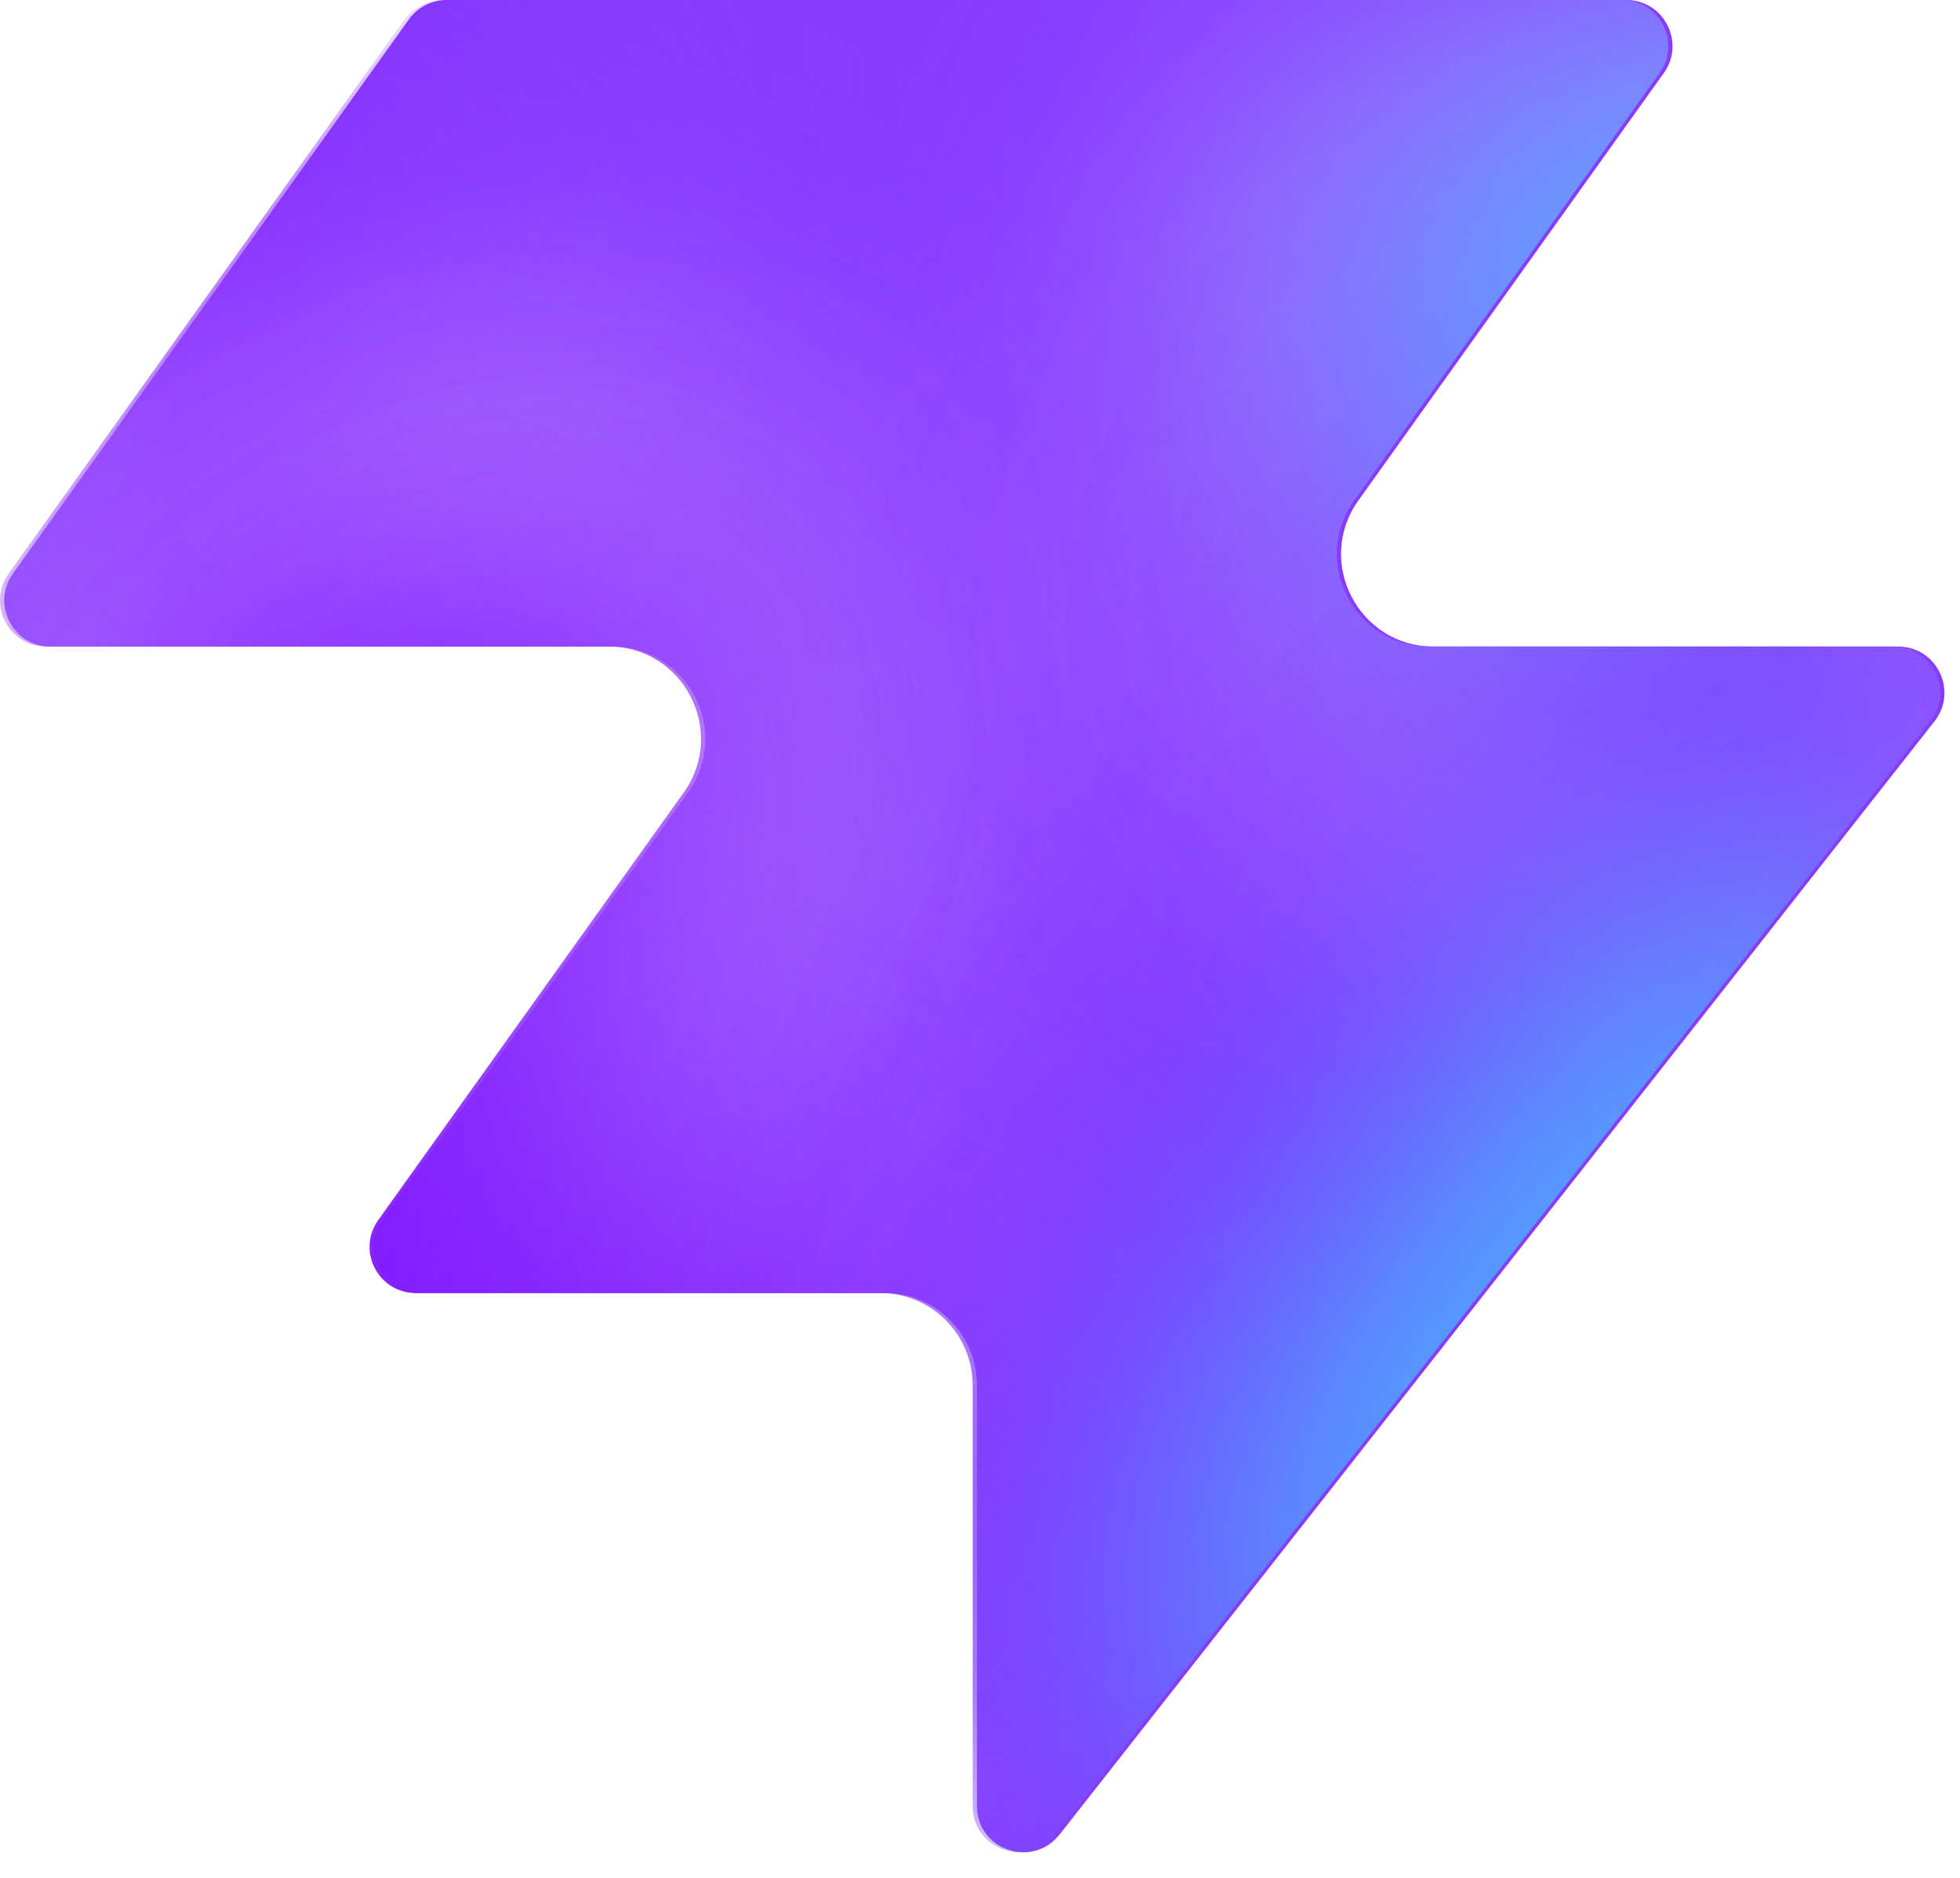
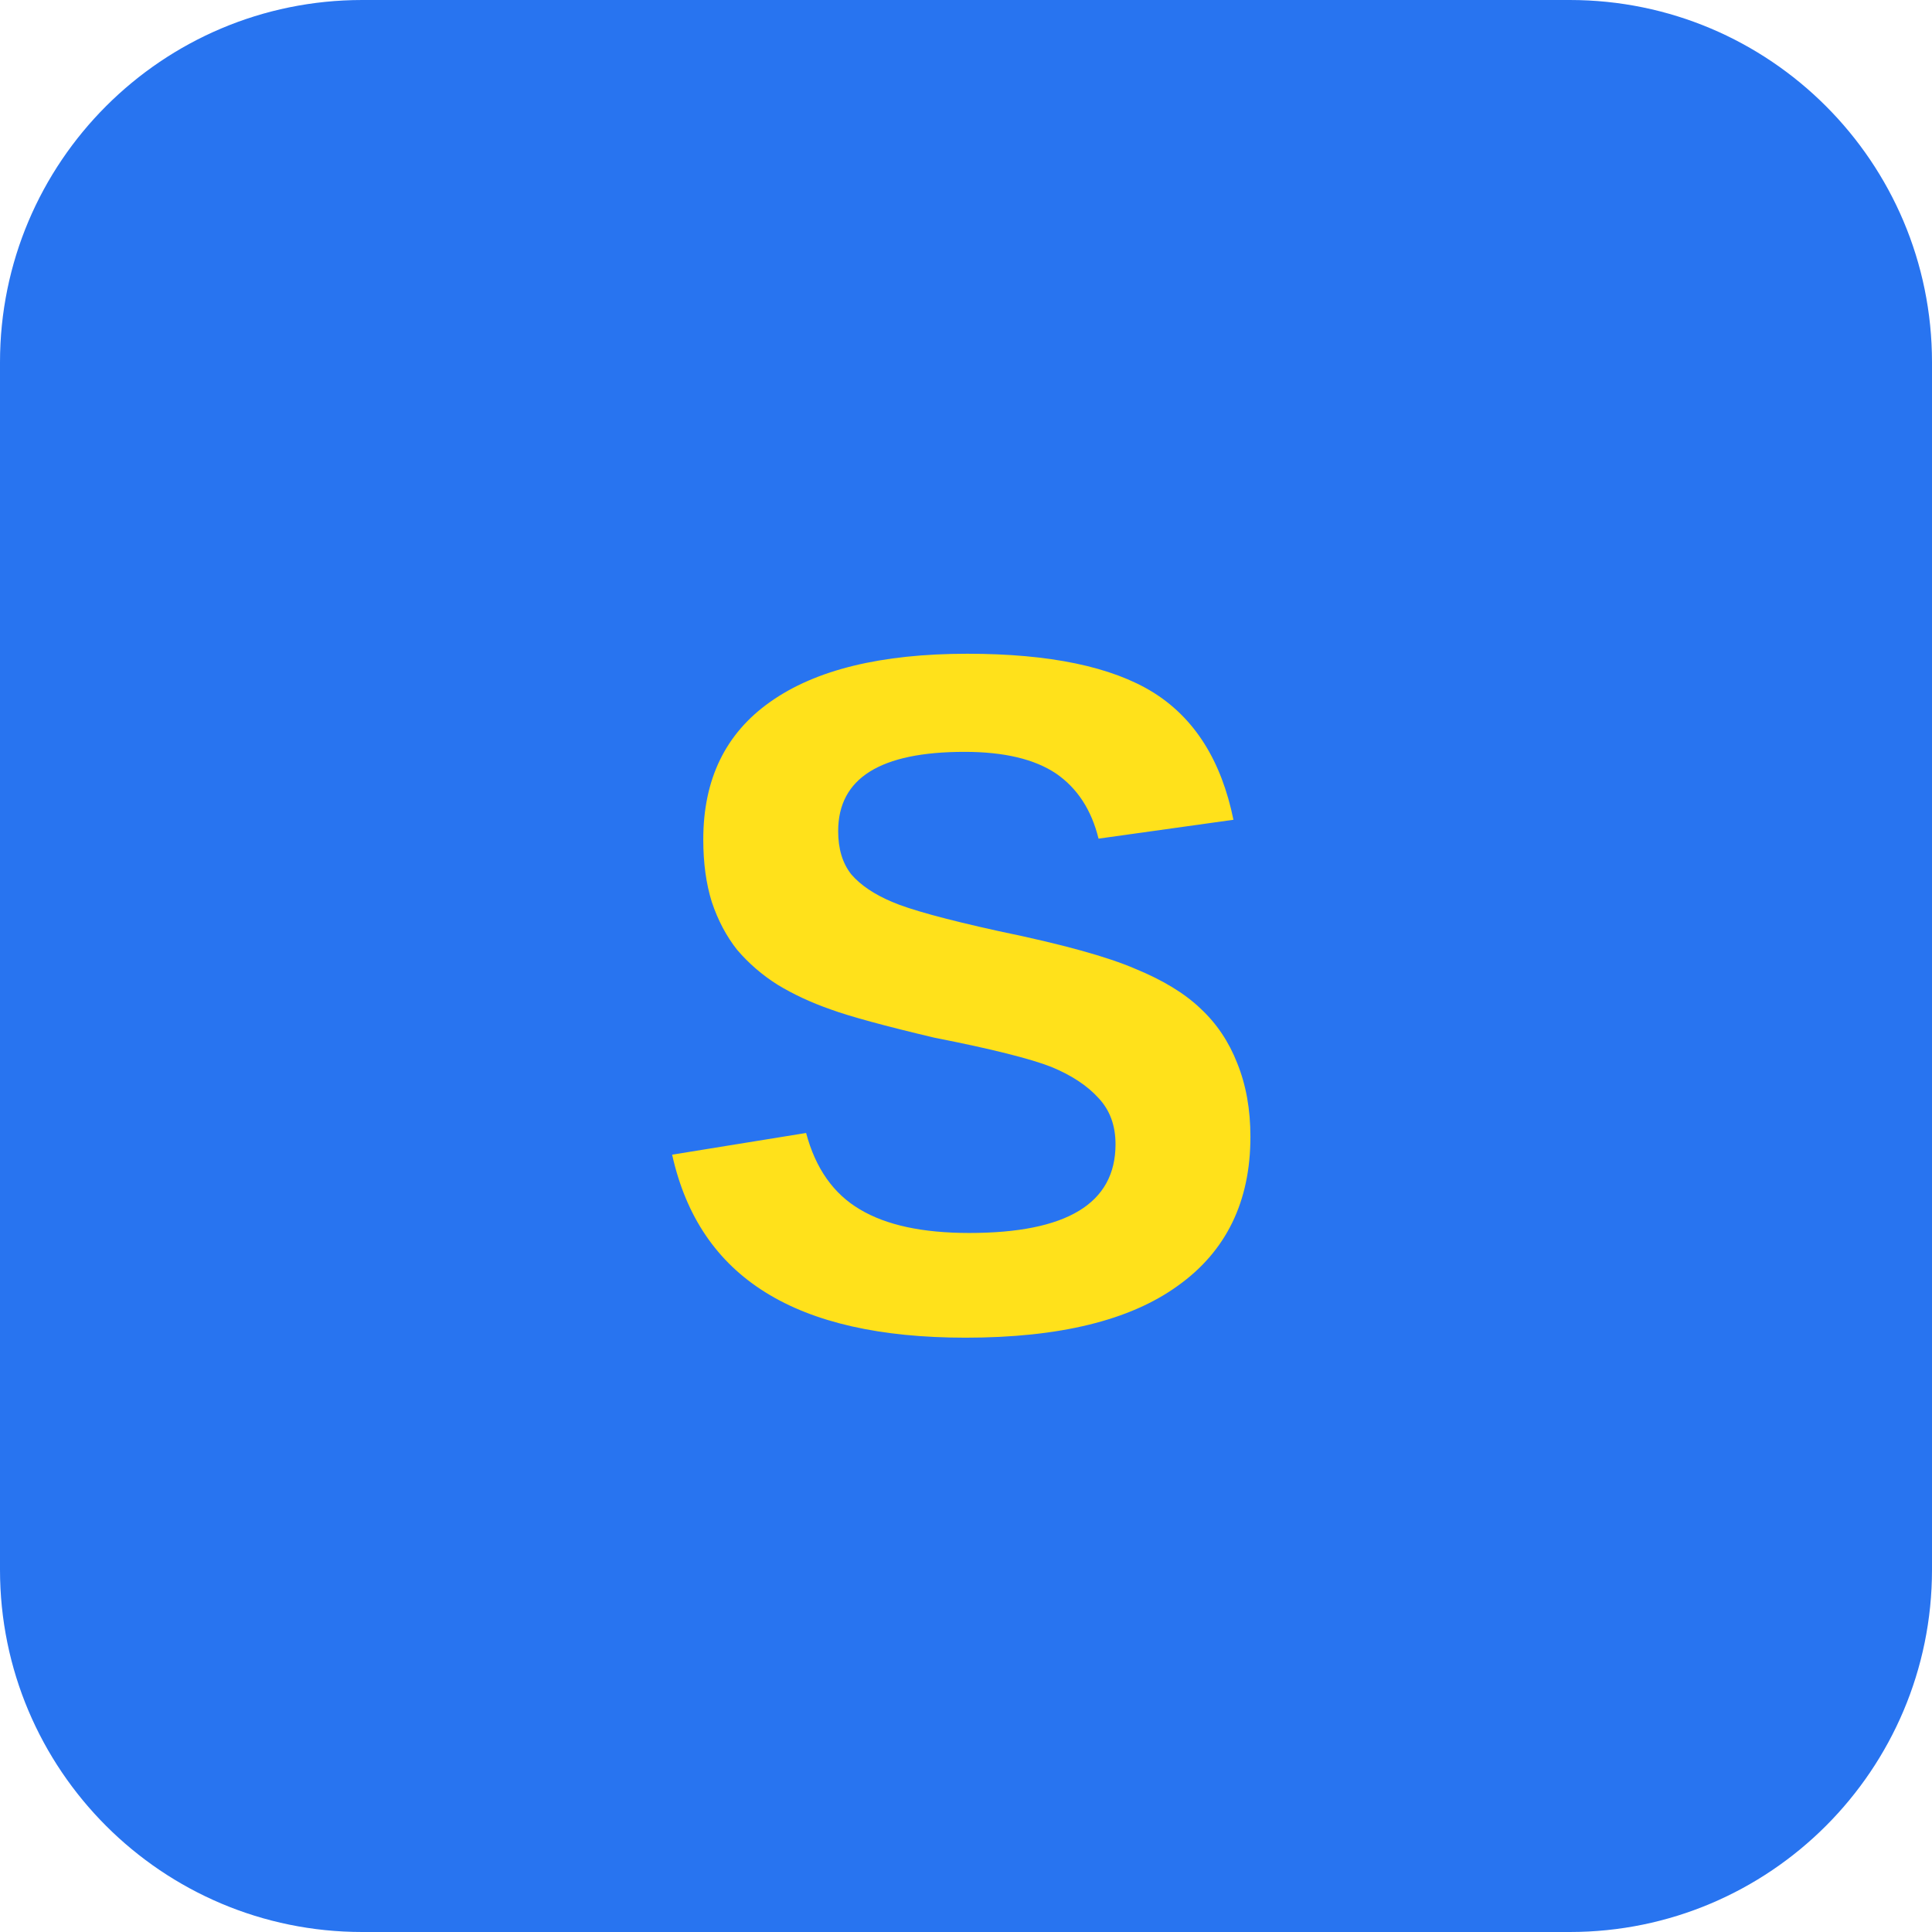
- <svg xmlns="http://www.w3.org/2000/svg" width="48" height="46" fill="none" viewBox="0 0 48 46">
-   <path fill="#863bff" d="M25.946 44.938c-.664.845-2.021.375-2.021-.698V33.937a2.26 2.26 0 0 0-2.262-2.262H10.287c-.92 0-1.456-1.04-.92-1.788l7.48-10.471c1.07-1.497 0-3.578-1.842-3.578H1.237c-.92 0-1.456-1.04-.92-1.788L10.013.474c.214-.297.556-.474.92-.474h28.894c.92 0 1.456 1.04.92 1.788l-7.48 10.471c-1.07 1.498 0 3.579 1.842 3.579h11.377c.943 0 1.473 1.088.89 1.83L25.947 44.94z" style="fill:#863bff;fill:color(display-p3 .525 .23 1);fill-opacity:1" />
-   <mask id="a" width="48" height="46" x="0" y="0" maskUnits="userSpaceOnUse" style="mask-type:alpha">
-     <path fill="#000" d="M25.842 44.938c-.664.844-2.021.375-2.021-.698V33.937a2.26 2.26 0 0 0-2.262-2.262H10.183c-.92 0-1.456-1.04-.92-1.788l7.48-10.471c1.07-1.498 0-3.579-1.842-3.579H1.133c-.92 0-1.456-1.04-.92-1.787L9.91.473c.214-.297.556-.474.92-.474h28.894c.92 0 1.456 1.04.92 1.788l-7.48 10.471c-1.07 1.498 0 3.578 1.842 3.578h11.377c.943 0 1.473 1.088.89 1.832L25.843 44.94z" style="fill:#000;fill-opacity:1" />
-   </mask>
-   <g mask="url(#a)">
-     <g filter="url(#b)">
-       <ellipse cx="5.508" cy="14.704" fill="#ede6ff" rx="5.508" ry="14.704" style="fill:#ede6ff;fill:color(display-p3 .927 .903 1);fill-opacity:1" transform="matrix(.00324 1 1 -.00324 -4.47 31.516)" />
-     </g>
-     <g filter="url(#c)">
-       <ellipse cx="10.399" cy="29.851" fill="#ede6ff" rx="10.399" ry="29.851" style="fill:#ede6ff;fill:color(display-p3 .927 .903 1);fill-opacity:1" transform="matrix(.00324 1 1 -.00324 -39.328 7.883)" />
-     </g>
-     <g filter="url(#d)">
-       <ellipse cx="5.508" cy="30.487" fill="#7e14ff" rx="5.508" ry="30.487" style="fill:#7e14ff;fill:color(display-p3 .492 .077 1);fill-opacity:1" transform="rotate(89.814 -25.913 -14.639)scale(1 -1)" />
-     </g>
-     <g filter="url(#e)">
-       <ellipse cx="5.508" cy="30.599" fill="#7e14ff" rx="5.508" ry="30.599" style="fill:#7e14ff;fill:color(display-p3 .492 .077 1);fill-opacity:1" transform="rotate(89.814 -32.644 -3.334)scale(1 -1)" />
-     </g>
-     <g filter="url(#f)">
-       <ellipse cx="5.508" cy="30.599" fill="#7e14ff" rx="5.508" ry="30.599" style="fill:#7e14ff;fill:color(display-p3 .492 .077 1);fill-opacity:1" transform="matrix(.00324 1 1 -.00324 -34.34 30.47)" />
-     </g>
-     <g filter="url(#g)">
-       <ellipse cx="14.072" cy="22.078" fill="#ede6ff" rx="14.072" ry="22.078" style="fill:#ede6ff;fill:color(display-p3 .927 .903 1);fill-opacity:1" transform="rotate(93.35 24.506 48.493)scale(-1 1)" />
-     </g>
-     <g filter="url(#h)">
-       <ellipse cx="3.47" cy="21.501" fill="#7e14ff" rx="3.47" ry="21.501" style="fill:#7e14ff;fill:color(display-p3 .492 .077 1);fill-opacity:1" transform="rotate(89.009 28.708 47.59)scale(-1 1)" />
-     </g>
-     <g filter="url(#i)">
-       <ellipse cx="3.47" cy="21.501" fill="#7e14ff" rx="3.47" ry="21.501" style="fill:#7e14ff;fill:color(display-p3 .492 .077 1);fill-opacity:1" transform="rotate(89.009 28.708 47.59)scale(-1 1)" />
-     </g>
-     <g filter="url(#j)">
-       <ellipse cx=".387" cy="8.972" fill="#7e14ff" rx="4.407" ry="29.108" style="fill:#7e14ff;fill:color(display-p3 .492 .077 1);fill-opacity:1" transform="rotate(39.51 .387 8.972)" />
-     </g>
-     <g filter="url(#k)">
-       <ellipse cx="47.523" cy="-6.092" fill="#7e14ff" rx="4.407" ry="29.108" style="fill:#7e14ff;fill:color(display-p3 .492 .077 1);fill-opacity:1" transform="rotate(37.892 47.523 -6.092)" />
-     </g>
-     <g filter="url(#l)">
-       <ellipse cx="41.412" cy="6.333" fill="#47bfff" rx="5.971" ry="9.665" style="fill:#47bfff;fill:color(display-p3 .28 .748 1);fill-opacity:1" transform="rotate(37.892 41.412 6.333)" />
-     </g>
-     <g filter="url(#m)">
-       <ellipse cx="-1.879" cy="38.332" fill="#7e14ff" rx="4.407" ry="29.108" style="fill:#7e14ff;fill:color(display-p3 .492 .077 1);fill-opacity:1" transform="rotate(37.892 -1.88 38.332)" />
-     </g>
-     <g filter="url(#n)">
-       <ellipse cx="-1.879" cy="38.332" fill="#7e14ff" rx="4.407" ry="29.108" style="fill:#7e14ff;fill:color(display-p3 .492 .077 1);fill-opacity:1" transform="rotate(37.892 -1.88 38.332)" />
-     </g>
-     <g filter="url(#o)">
-       <ellipse cx="35.651" cy="29.907" fill="#7e14ff" rx="4.407" ry="29.108" style="fill:#7e14ff;fill:color(display-p3 .492 .077 1);fill-opacity:1" transform="rotate(37.892 35.651 29.907)" />
-     </g>
-     <g filter="url(#p)">
-       <ellipse cx="38.418" cy="32.4" fill="#47bfff" rx="5.971" ry="15.297" style="fill:#47bfff;fill:color(display-p3 .28 .748 1);fill-opacity:1" transform="rotate(37.892 38.418 32.4)" />
-     </g>
-   </g>
-   <defs>
-     <filter id="b" width="60.045" height="41.654" x="-19.77" y="16.149" color-interpolation-filters="sRGB" filterUnits="userSpaceOnUse">
-       <feFlood flood-opacity="0" result="BackgroundImageFix" />
-       <feBlend in="SourceGraphic" in2="BackgroundImageFix" result="shape" />
-       <feGaussianBlur result="effect1_foregroundBlur_2002_17158" stdDeviation="7.659" />
-     </filter>
-     <filter id="c" width="90.34" height="51.437" x="-54.613" y="-7.533" color-interpolation-filters="sRGB" filterUnits="userSpaceOnUse">
-       <feFlood flood-opacity="0" result="BackgroundImageFix" />
-       <feBlend in="SourceGraphic" in2="BackgroundImageFix" result="shape" />
-       <feGaussianBlur result="effect1_foregroundBlur_2002_17158" stdDeviation="7.659" />
-     </filter>
-     <filter id="d" width="79.355" height="29.4" x="-49.64" y="2.03" color-interpolation-filters="sRGB" filterUnits="userSpaceOnUse">
-       <feFlood flood-opacity="0" result="BackgroundImageFix" />
-       <feBlend in="SourceGraphic" in2="BackgroundImageFix" result="shape" />
-       <feGaussianBlur result="effect1_foregroundBlur_2002_17158" stdDeviation="4.596" />
-     </filter>
-     <filter id="e" width="79.579" height="29.4" x="-45.045" y="20.029" color-interpolation-filters="sRGB" filterUnits="userSpaceOnUse">
-       <feFlood flood-opacity="0" result="BackgroundImageFix" />
-       <feBlend in="SourceGraphic" in2="BackgroundImageFix" result="shape" />
-       <feGaussianBlur result="effect1_foregroundBlur_2002_17158" stdDeviation="4.596" />
-     </filter>
-     <filter id="f" width="79.579" height="29.4" x="-43.513" y="21.178" color-interpolation-filters="sRGB" filterUnits="userSpaceOnUse">
-       <feFlood flood-opacity="0" result="BackgroundImageFix" />
-       <feBlend in="SourceGraphic" in2="BackgroundImageFix" result="shape" />
-       <feGaussianBlur result="effect1_foregroundBlur_2002_17158" stdDeviation="4.596" />
-     </filter>
-     <filter id="g" width="74.749" height="58.852" x="15.756" y="-17.901" color-interpolation-filters="sRGB" filterUnits="userSpaceOnUse">
-       <feFlood flood-opacity="0" result="BackgroundImageFix" />
-       <feBlend in="SourceGraphic" in2="BackgroundImageFix" result="shape" />
-       <feGaussianBlur result="effect1_foregroundBlur_2002_17158" stdDeviation="7.659" />
-     </filter>
-     <filter id="h" width="61.377" height="25.362" x="23.548" y="2.284" color-interpolation-filters="sRGB" filterUnits="userSpaceOnUse">
-       <feFlood flood-opacity="0" result="BackgroundImageFix" />
-       <feBlend in="SourceGraphic" in2="BackgroundImageFix" result="shape" />
-       <feGaussianBlur result="effect1_foregroundBlur_2002_17158" stdDeviation="4.596" />
-     </filter>
-     <filter id="i" width="61.377" height="25.362" x="23.548" y="2.284" color-interpolation-filters="sRGB" filterUnits="userSpaceOnUse">
-       <feFlood flood-opacity="0" result="BackgroundImageFix" />
-       <feBlend in="SourceGraphic" in2="BackgroundImageFix" result="shape" />
-       <feGaussianBlur result="effect1_foregroundBlur_2002_17158" stdDeviation="4.596" />
-     </filter>
-     <filter id="j" width="56.045" height="63.649" x="-27.636" y="-22.853" color-interpolation-filters="sRGB" filterUnits="userSpaceOnUse">
-       <feFlood flood-opacity="0" result="BackgroundImageFix" />
-       <feBlend in="SourceGraphic" in2="BackgroundImageFix" result="shape" />
-       <feGaussianBlur result="effect1_foregroundBlur_2002_17158" stdDeviation="4.596" />
-     </filter>
-     <filter id="k" width="54.814" height="64.646" x="20.116" y="-38.415" color-interpolation-filters="sRGB" filterUnits="userSpaceOnUse">
-       <feFlood flood-opacity="0" result="BackgroundImageFix" />
-       <feBlend in="SourceGraphic" in2="BackgroundImageFix" result="shape" />
-       <feGaussianBlur result="effect1_foregroundBlur_2002_17158" stdDeviation="4.596" />
-     </filter>
-     <filter id="l" width="33.541" height="35.313" x="24.641" y="-11.323" color-interpolation-filters="sRGB" filterUnits="userSpaceOnUse">
-       <feFlood flood-opacity="0" result="BackgroundImageFix" />
-       <feBlend in="SourceGraphic" in2="BackgroundImageFix" result="shape" />
-       <feGaussianBlur result="effect1_foregroundBlur_2002_17158" stdDeviation="4.596" />
-     </filter>
-     <filter id="m" width="54.814" height="64.646" x="-29.286" y="6.009" color-interpolation-filters="sRGB" filterUnits="userSpaceOnUse">
-       <feFlood flood-opacity="0" result="BackgroundImageFix" />
-       <feBlend in="SourceGraphic" in2="BackgroundImageFix" result="shape" />
-       <feGaussianBlur result="effect1_foregroundBlur_2002_17158" stdDeviation="4.596" />
-     </filter>
-     <filter id="n" width="54.814" height="64.646" x="-29.286" y="6.009" color-interpolation-filters="sRGB" filterUnits="userSpaceOnUse">
-       <feFlood flood-opacity="0" result="BackgroundImageFix" />
-       <feBlend in="SourceGraphic" in2="BackgroundImageFix" result="shape" />
-       <feGaussianBlur result="effect1_foregroundBlur_2002_17158" stdDeviation="4.596" />
-     </filter>
-     <filter id="o" width="54.814" height="64.646" x="8.244" y="-2.416" color-interpolation-filters="sRGB" filterUnits="userSpaceOnUse">
-       <feFlood flood-opacity="0" result="BackgroundImageFix" />
-       <feBlend in="SourceGraphic" in2="BackgroundImageFix" result="shape" />
-       <feGaussianBlur result="effect1_foregroundBlur_2002_17158" stdDeviation="4.596" />
-     </filter>
-     <filter id="p" width="39.409" height="43.623" x="18.713" y="10.588" color-interpolation-filters="sRGB" filterUnits="userSpaceOnUse">
-       <feFlood flood-opacity="0" result="BackgroundImageFix" />
-       <feBlend in="SourceGraphic" in2="BackgroundImageFix" result="shape" />
-       <feGaussianBlur result="effect1_foregroundBlur_2002_17158" stdDeviation="4.596" />
-     </filter>
-   </defs>
+ <svg xmlns="http://www.w3.org/2000/svg" viewBox="0 0 32 32">
+   <rect width="32" height="32" rx="6" fill="#2874F0" />
+   <text x="16" y="22" font-family="Arial, sans-serif" font-size="16" font-weight="bold" fill="#FFE11B" text-anchor="middle">S</text>
</svg>
